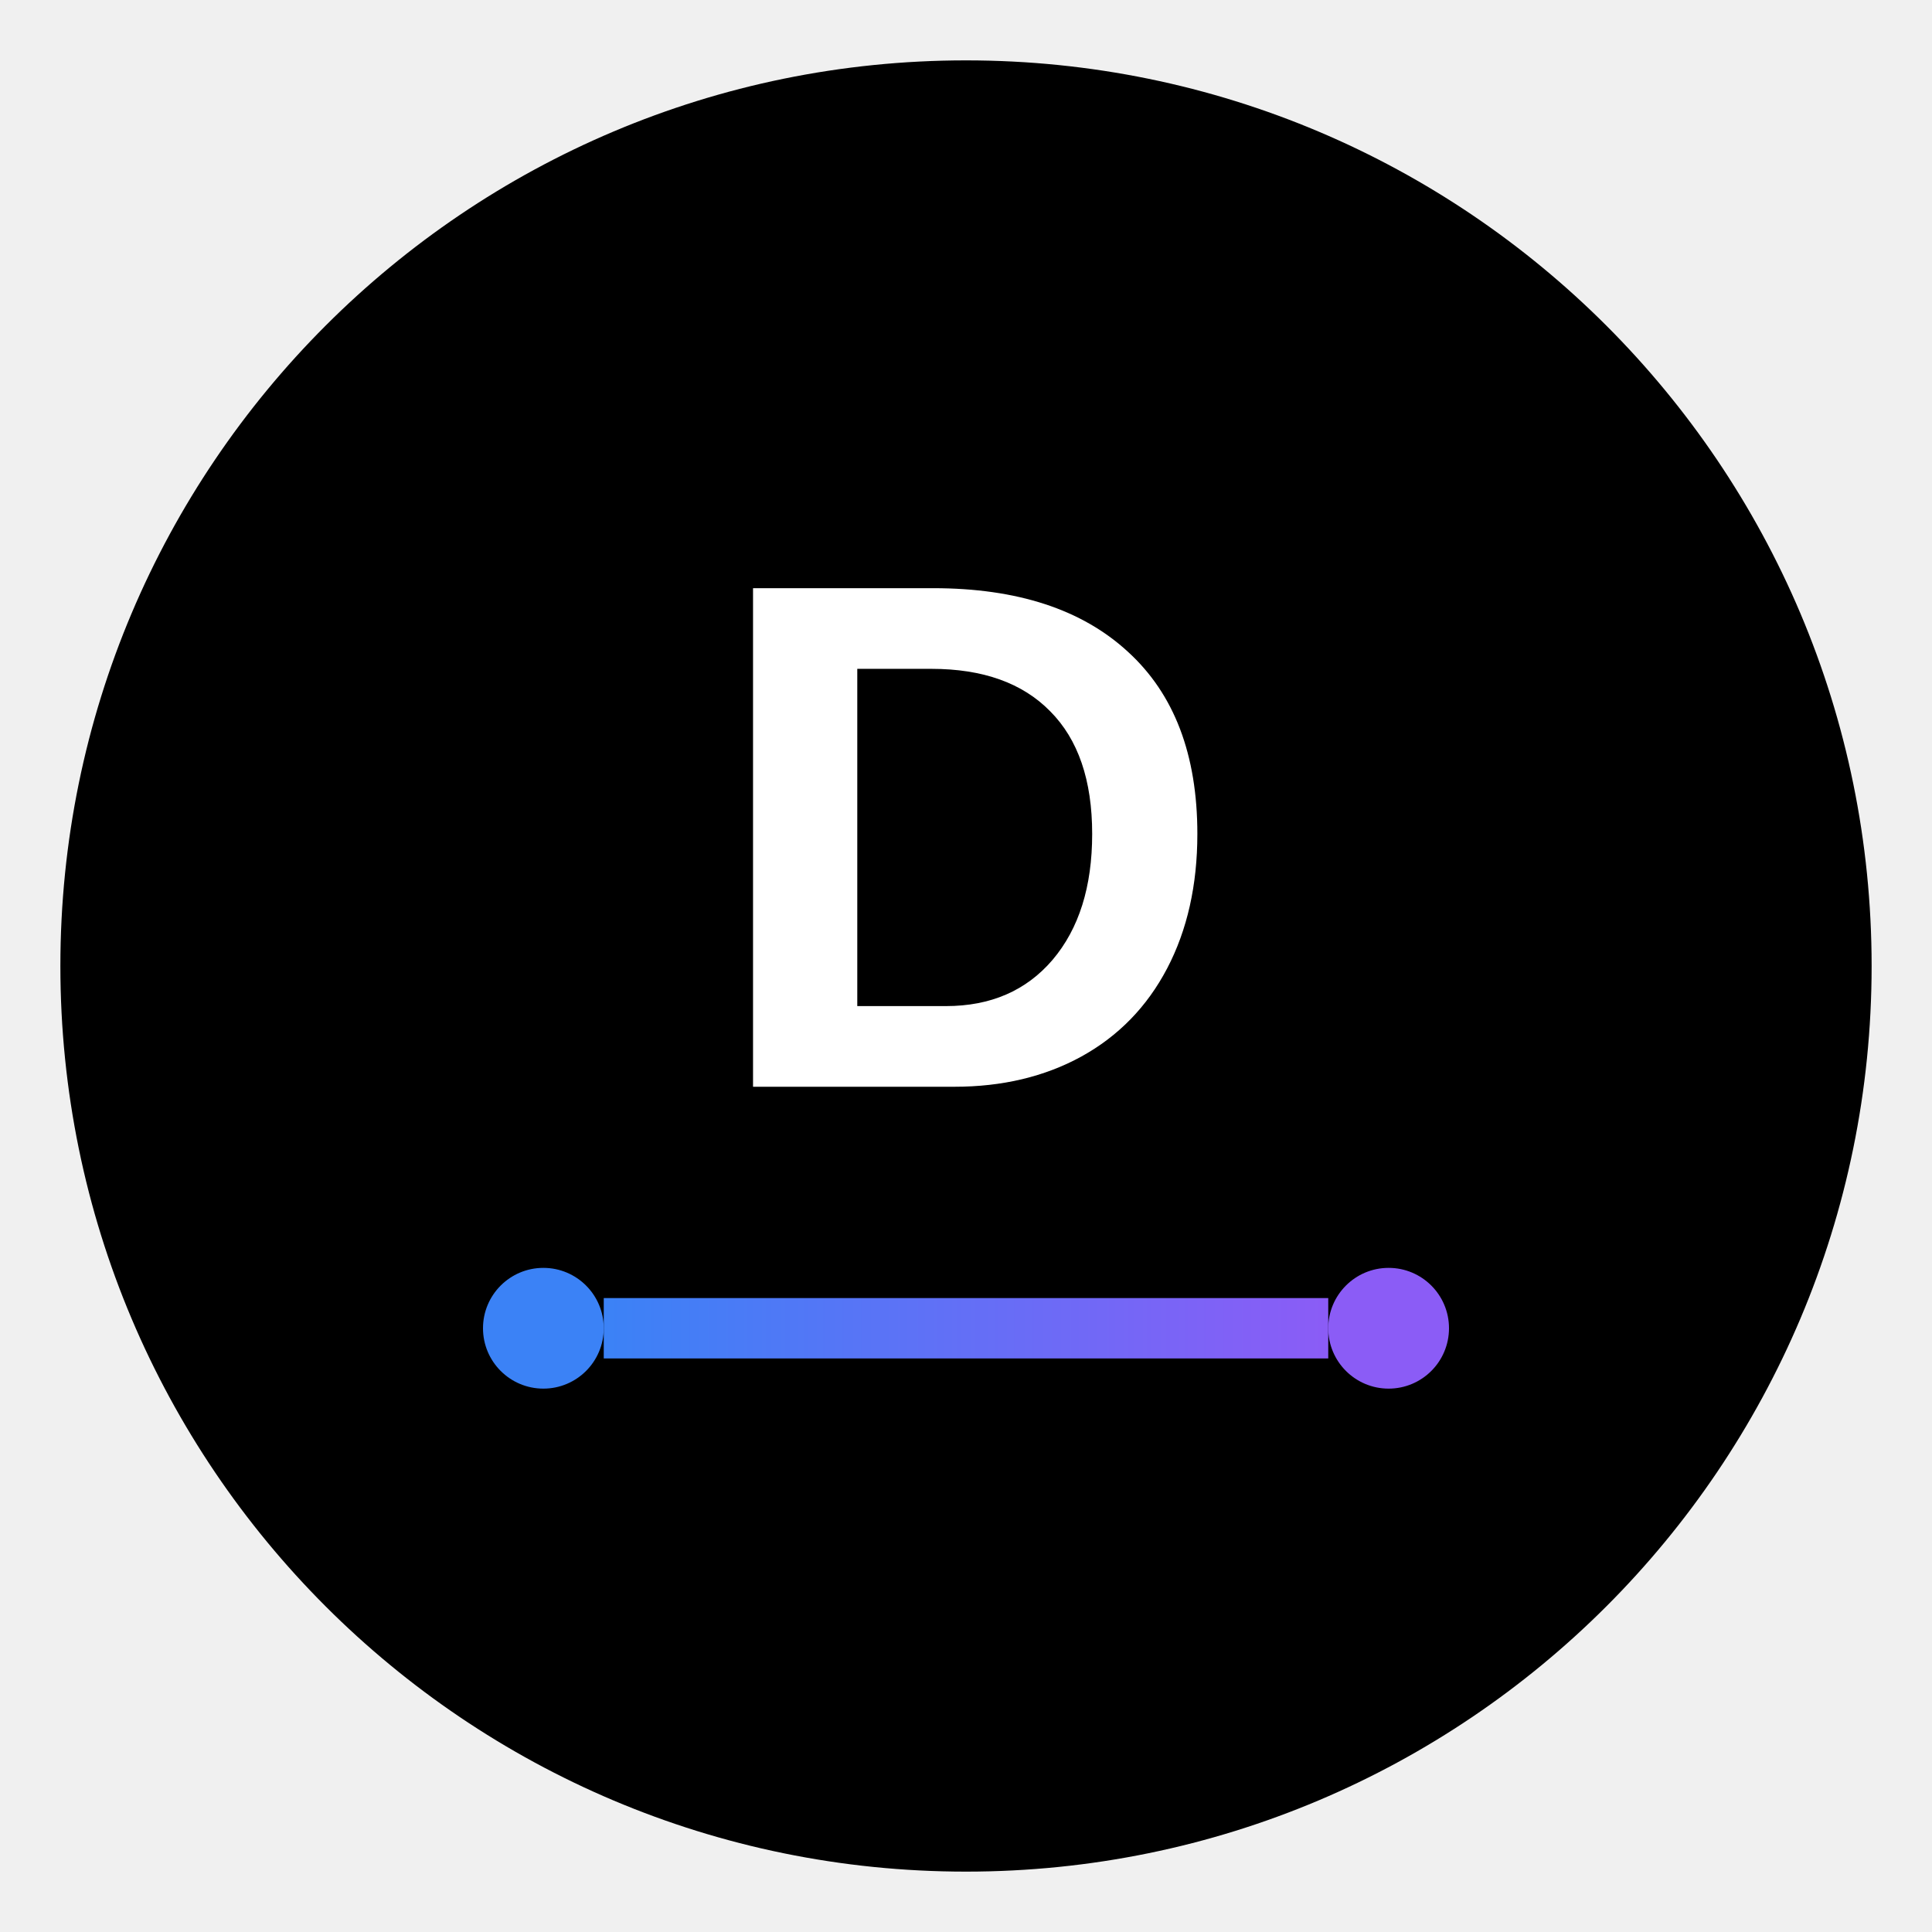
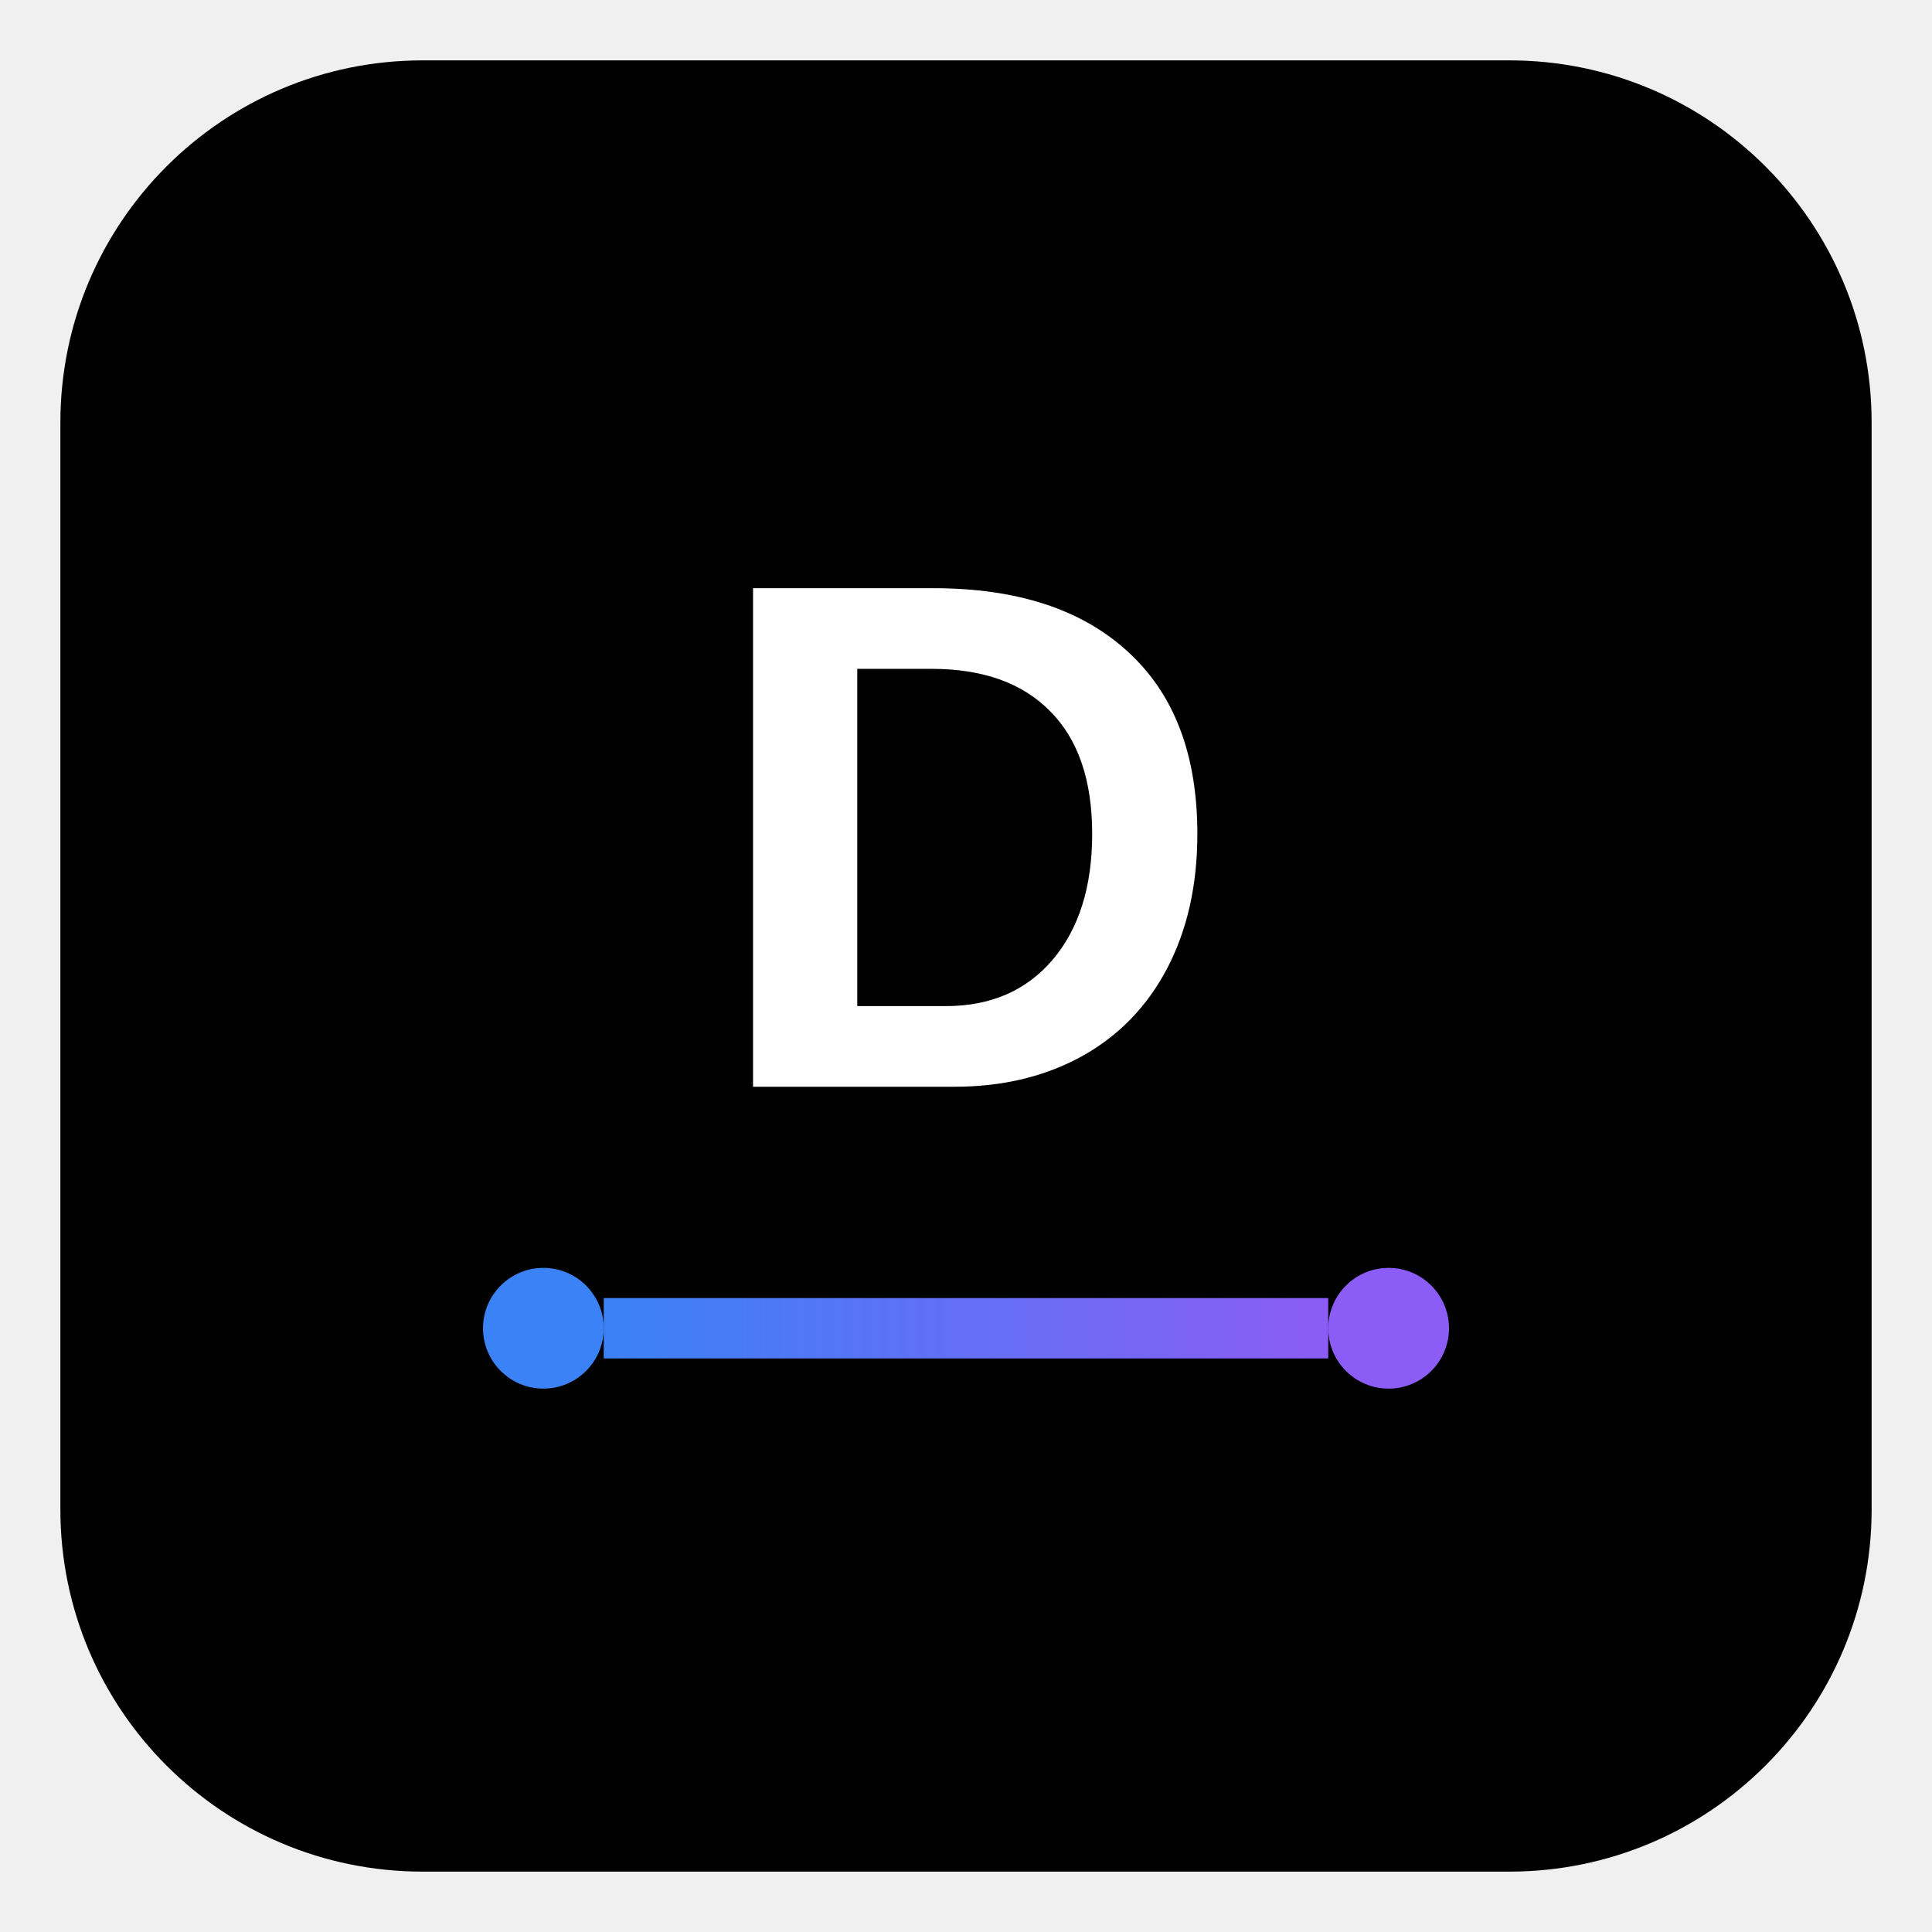
<svg xmlns="http://www.w3.org/2000/svg" width="64" height="64" viewBox="0 0 64 64" fill="none">
-   <circle cx="32" cy="32" r="30" fill="black" />
+   <rect x="2" y="2" width="60" height="60" rx="12" ry="12" fill="black" />
  <text x="32" y="36" text-anchor="middle" font-family="Arial" font-weight="bold" font-size="24" fill="white">
        D
    </text>
  <circle cx="18" cy="44" r="2" fill="#3b82f6" />
  <circle cx="46" cy="44" r="2" fill="#8b5cf6" />
  <path d="M20 44h24" stroke="url(#devto-gradient)" stroke-width="2" />
  <defs>
    <linearGradient id="devto-gradient" x1="20" y1="44" x2="44" y2="44" gradientUnits="userSpaceOnUse">
      <stop offset="0%" stop-color="#3b82f6" />
      <stop offset="100%" stop-color="#8b5cf6" />
    </linearGradient>
  </defs>
</svg>
